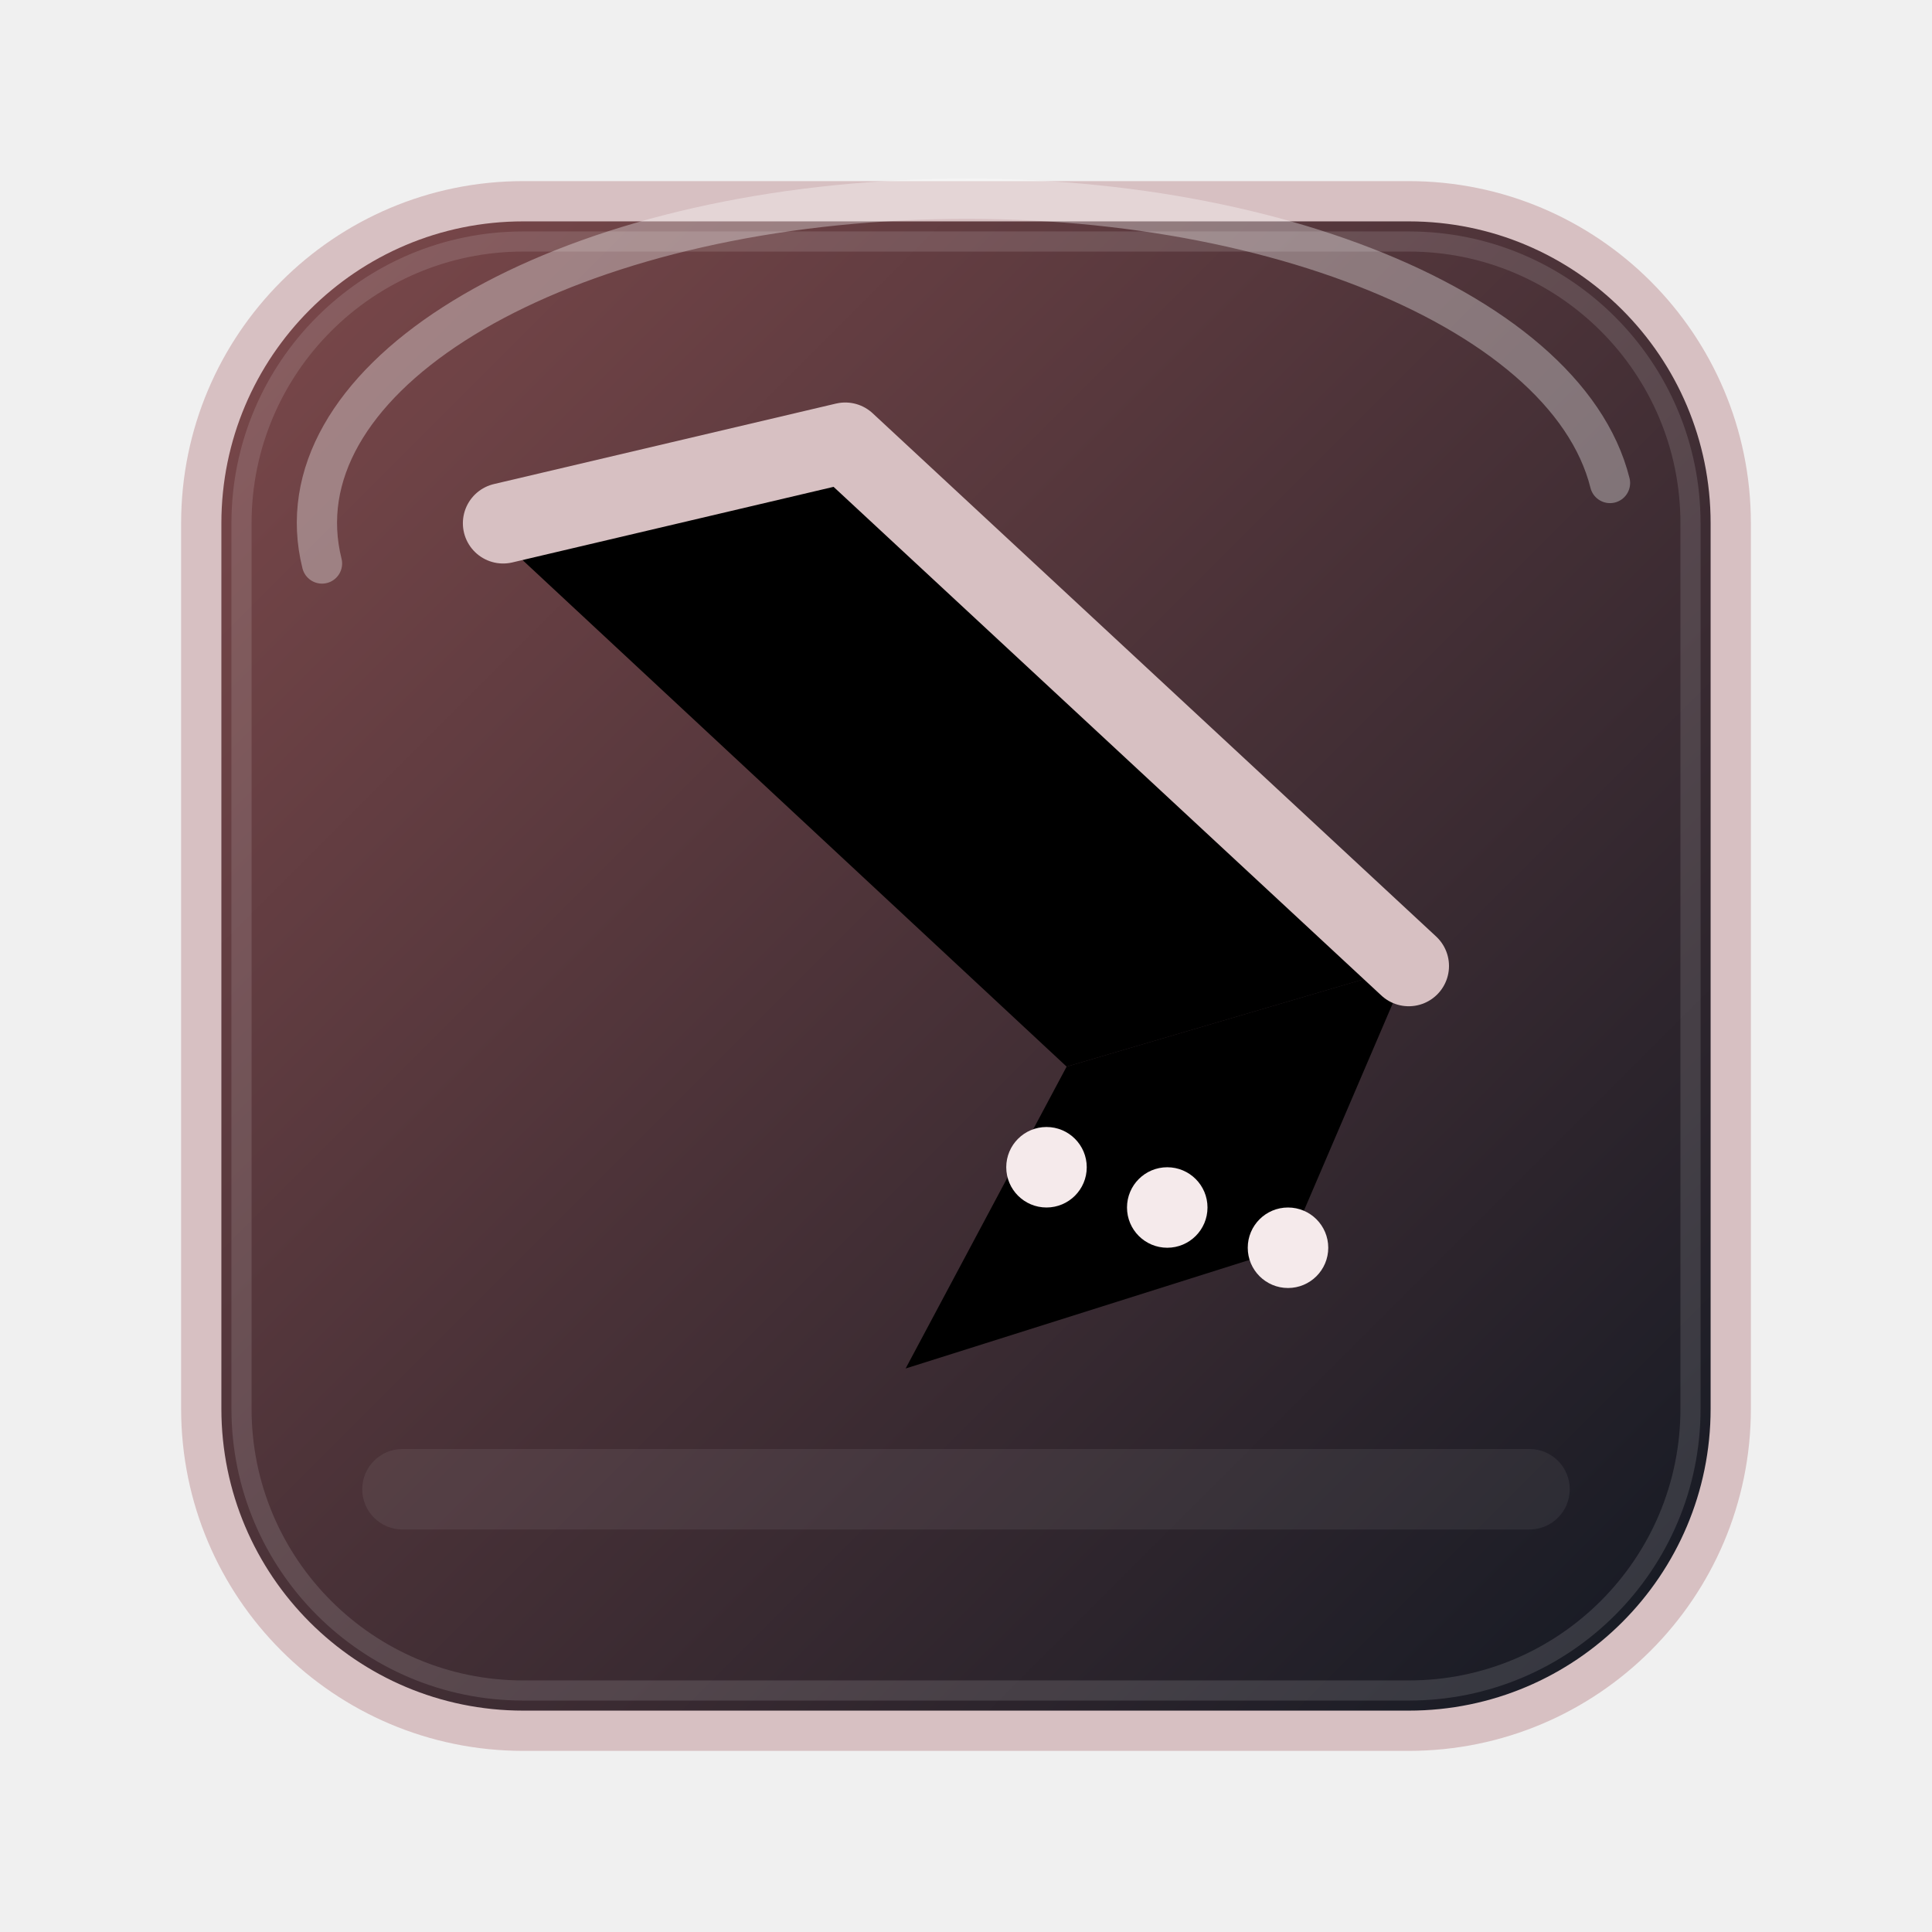
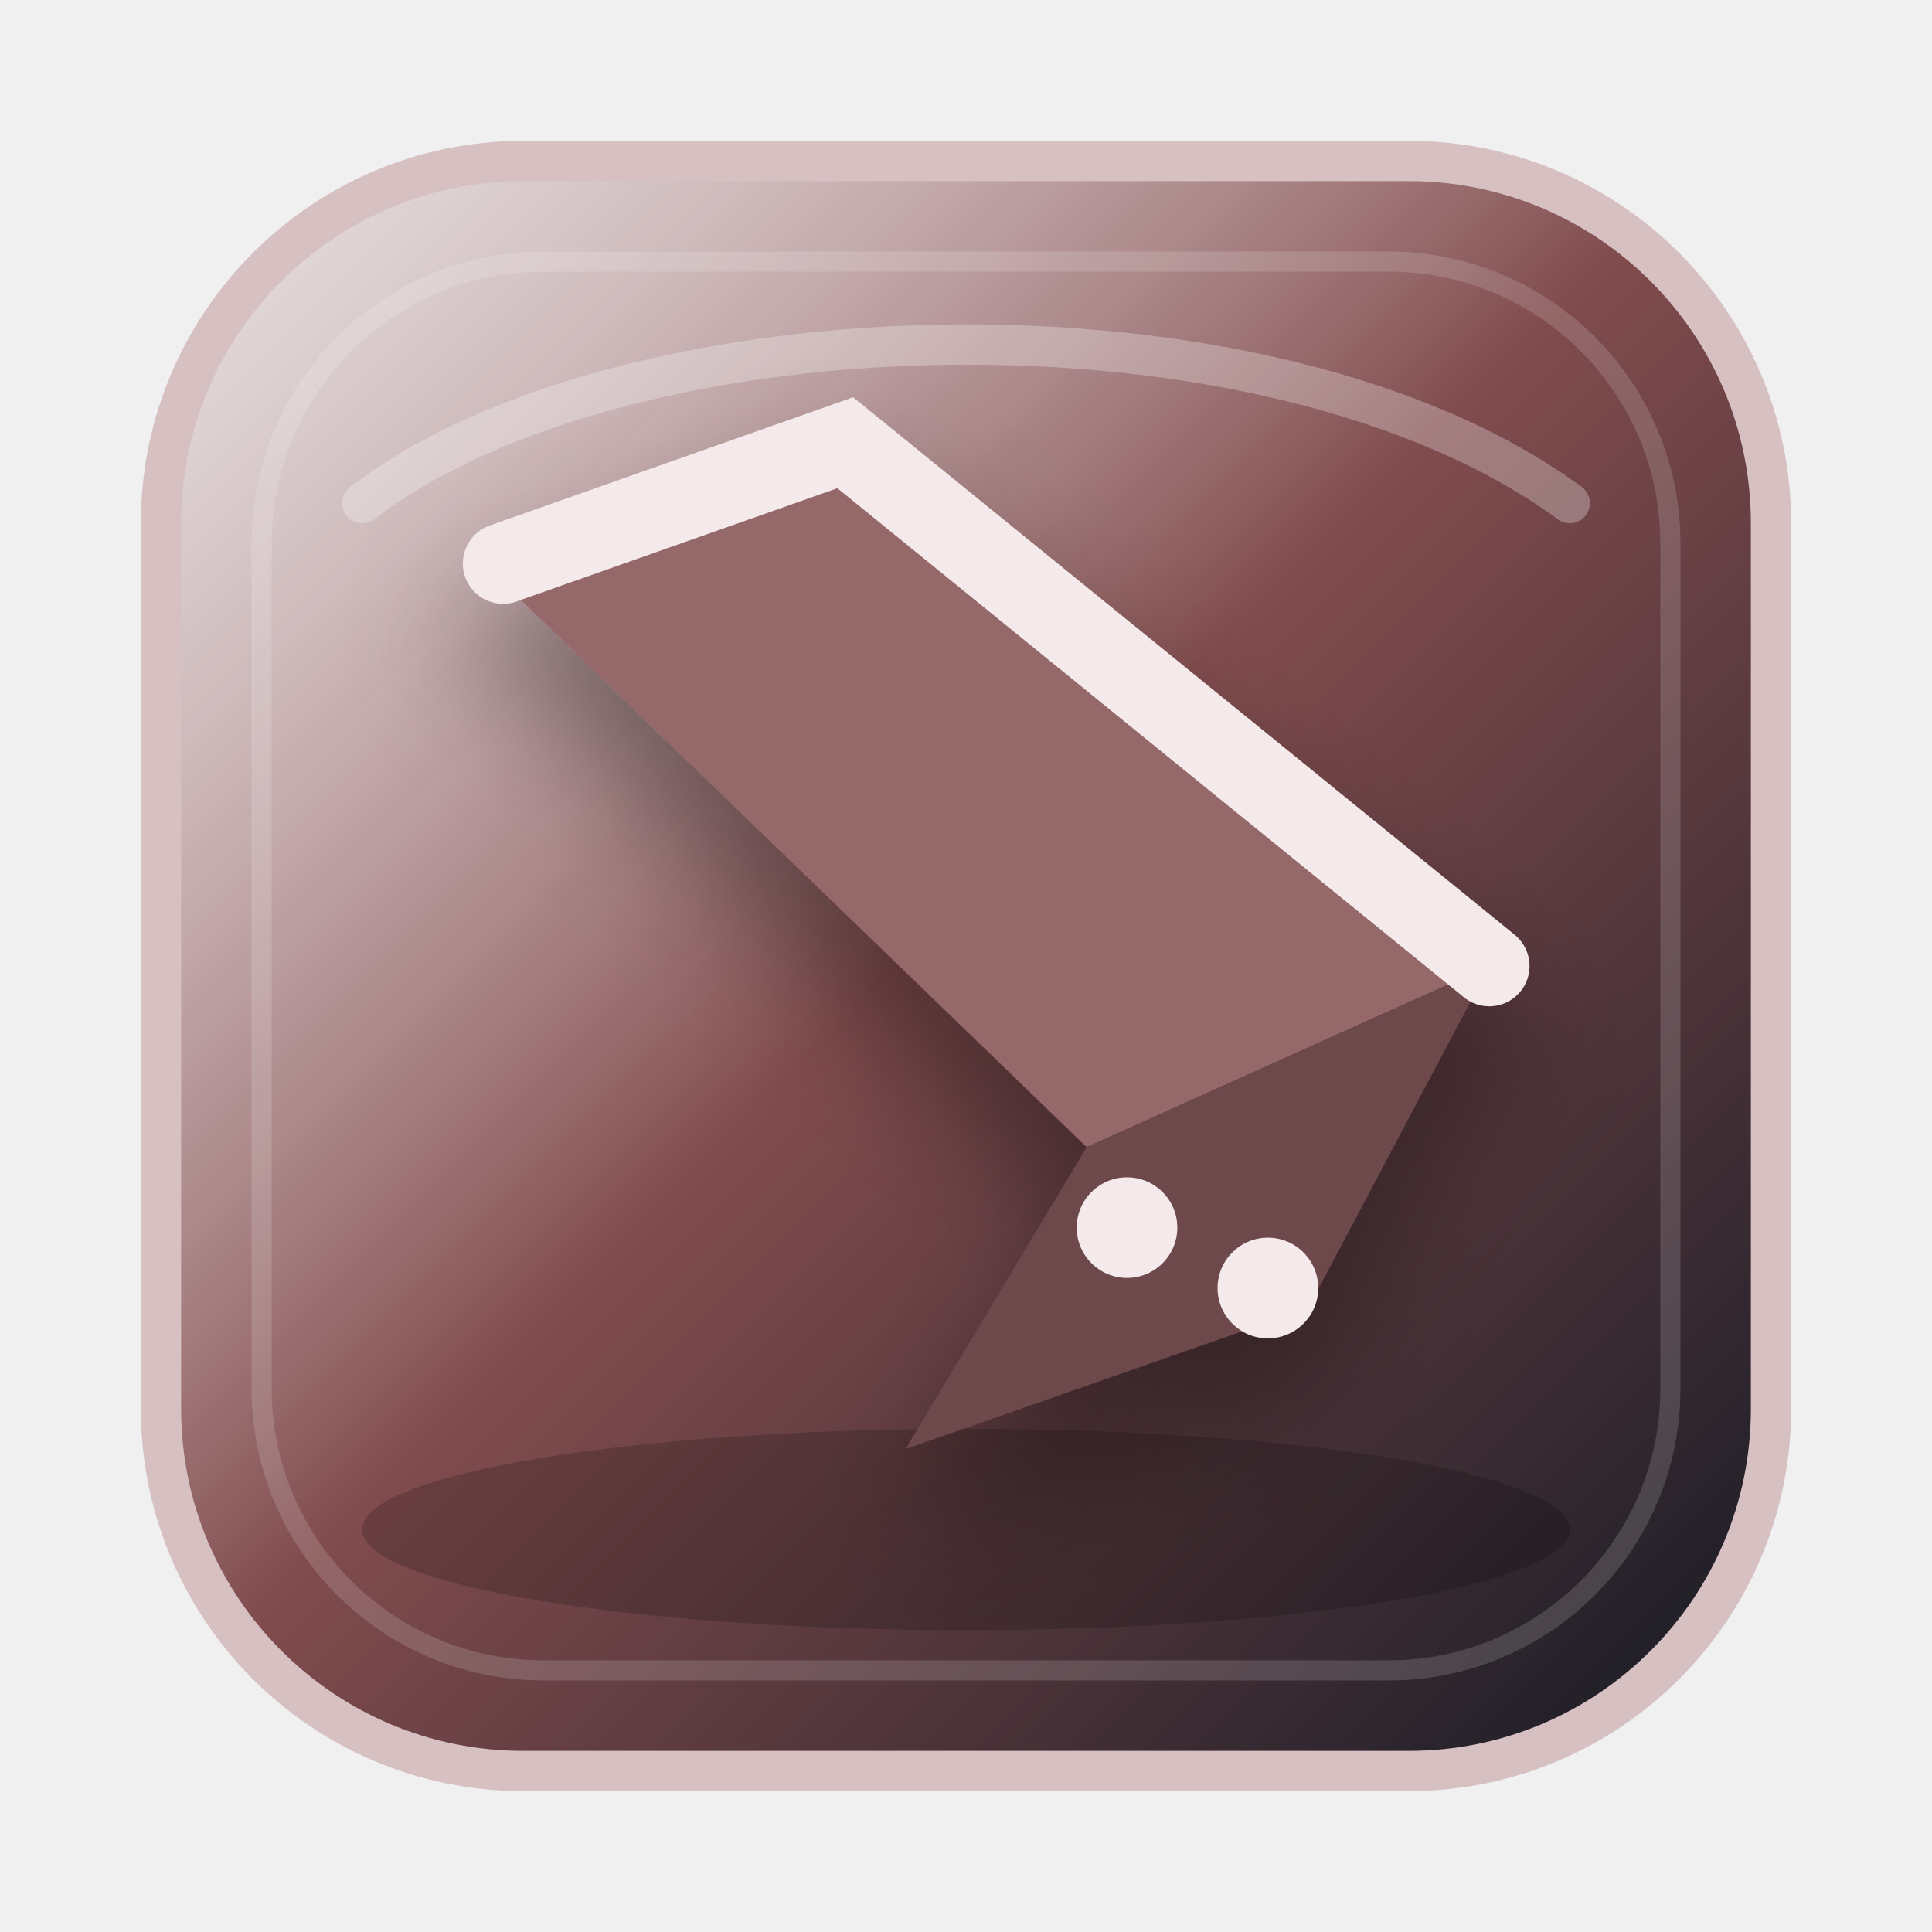
- <svg xmlns="http://www.w3.org/2000/svg" width="96" height="96" viewBox="0 0 96 96">
+ <svg xmlns="http://www.w3.org/2000/svg" width="96" height="96" viewBox="0 0 96 96" role="img" aria-label="chute thumbnail">
  <defs>
    <linearGradient id="bg" x1="0" y1="0" x2="1" y2="1">
-       <stop offset="0%" stop-color="#f5eaeb" stop-opacity="0.18" />
-       <stop offset="0%" stop-color="#7f4a4c" />
+       <stop offset="0%" stop-color="#d7c0c2" stop-opacity="0.28" />
+       <stop offset="48%" stop-color="#814c4e" />
      <stop offset="100%" stop-color="#111822" />
    </linearGradient>
+     <filter id="shadow" x="-20%" y="-20%" width="140%" height="150%">
+       <feDropShadow dx="0" dy="4" stdDeviation="3" flood-color="#000000" flood-opacity="0.35" />
+     </filter>
  </defs>
-   <rect x="10" y="10" width="76" height="76" fill="url(#bg)" stroke="#d7c0c2" stroke-width="2" rx="16" ry="16" />
-   <rect x="12" y="12" width="72" height="72" fill="none" stroke="#ffffff20" stroke-width="1" rx="14" ry="14" />
-   <path d="M 16 28 A 28 14 0 0 1 80 24" fill="none" stroke="#ffffff55" stroke-width="2" stroke-linecap="round" />
-   <rect x="18" y="72" width="60" height="4" fill="#ffffff10" rx="2" ry="2" />
-   <polygon points="24.0,26.0 42.0,22.0 70.0,48.0 53.0,53.0" fill="(152, 110, 111)" />
-   <polygon points="53.0,53.0 70.0,48.0 64.0,62.0 45.0,68.0" fill="(130, 94, 96)" />
-   <polyline points="25.0,26.0 42.0,22.0 70.0,48.0" fill="none" stroke="#d7c0c2" stroke-width="4" stroke-linecap="round" stroke-linejoin="round" />
-   <circle cx="52" cy="58" r="2" fill="#f5eaeb" />
-   <circle cx="58" cy="60" r="2" fill="#f5eaeb" />
-   <circle cx="64" cy="62" r="2" fill="#f5eaeb" />
+   <rect x="8" y="8" width="80" height="80" rx="18" fill="url(#bg)" stroke="#d7c0c2" stroke-width="2" />
+   <path d="M18 25 C31 15 63 14 78 25" fill="none" stroke="#ffffff" stroke-opacity="0.28" stroke-width="2" stroke-linecap="round" />
+   <ellipse cx="48" cy="76" rx="30" ry="5" fill="#000000" opacity="0.18" />
+   <g filter="url(#shadow)">
+     <g>
+       <polygon points="24,28 42,22 74,48 54,57" fill="#95686a" />
+       <polygon points="54,57 74,48 65,65 45,72" fill="#6d484b" />
+       <path d="M25 28 L42 22 L74 48" stroke="#f5eaeb" stroke-width="4" fill="none" stroke-linecap="round" />
+       <circle cx="56" cy="61" r="2.5" fill="#f5eaeb" />
+       <circle cx="63" cy="64" r="2.5" fill="#f5eaeb" />
+     </g>
+   </g>
+   <rect x="13" y="13" width="70" height="70" rx="14" fill="none" stroke="#ffffff" stroke-opacity="0.15" />
</svg>
